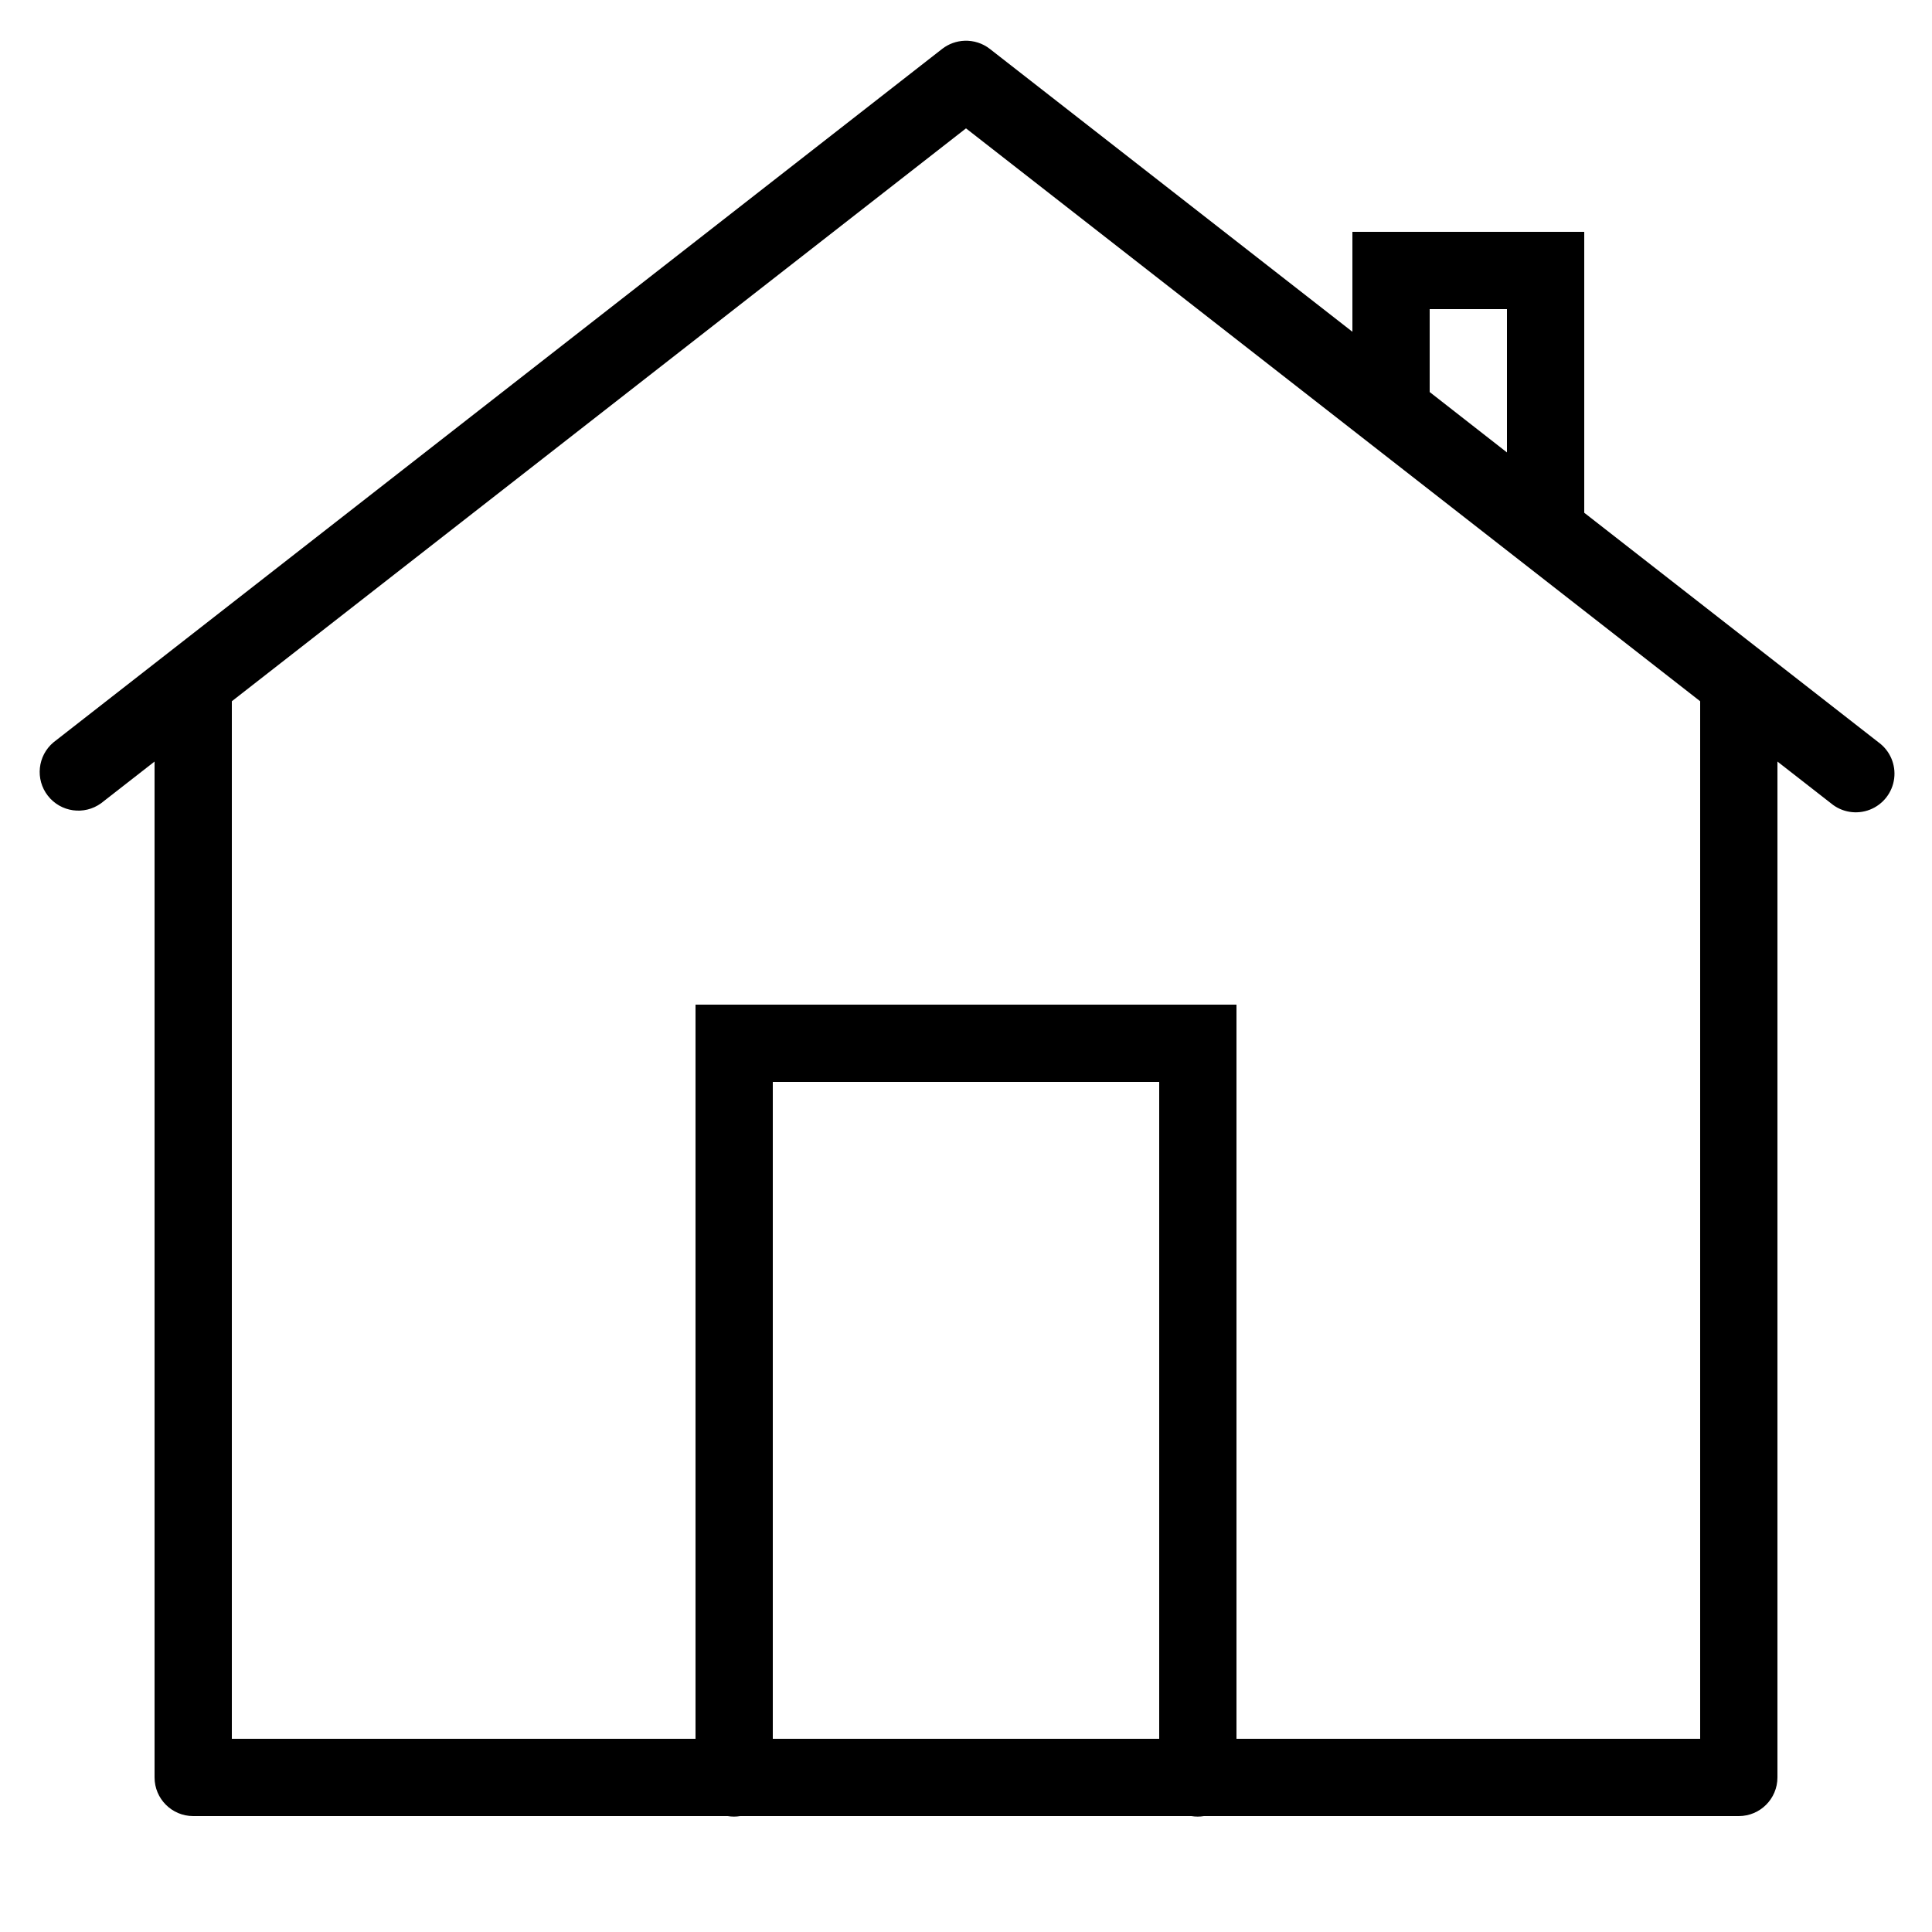
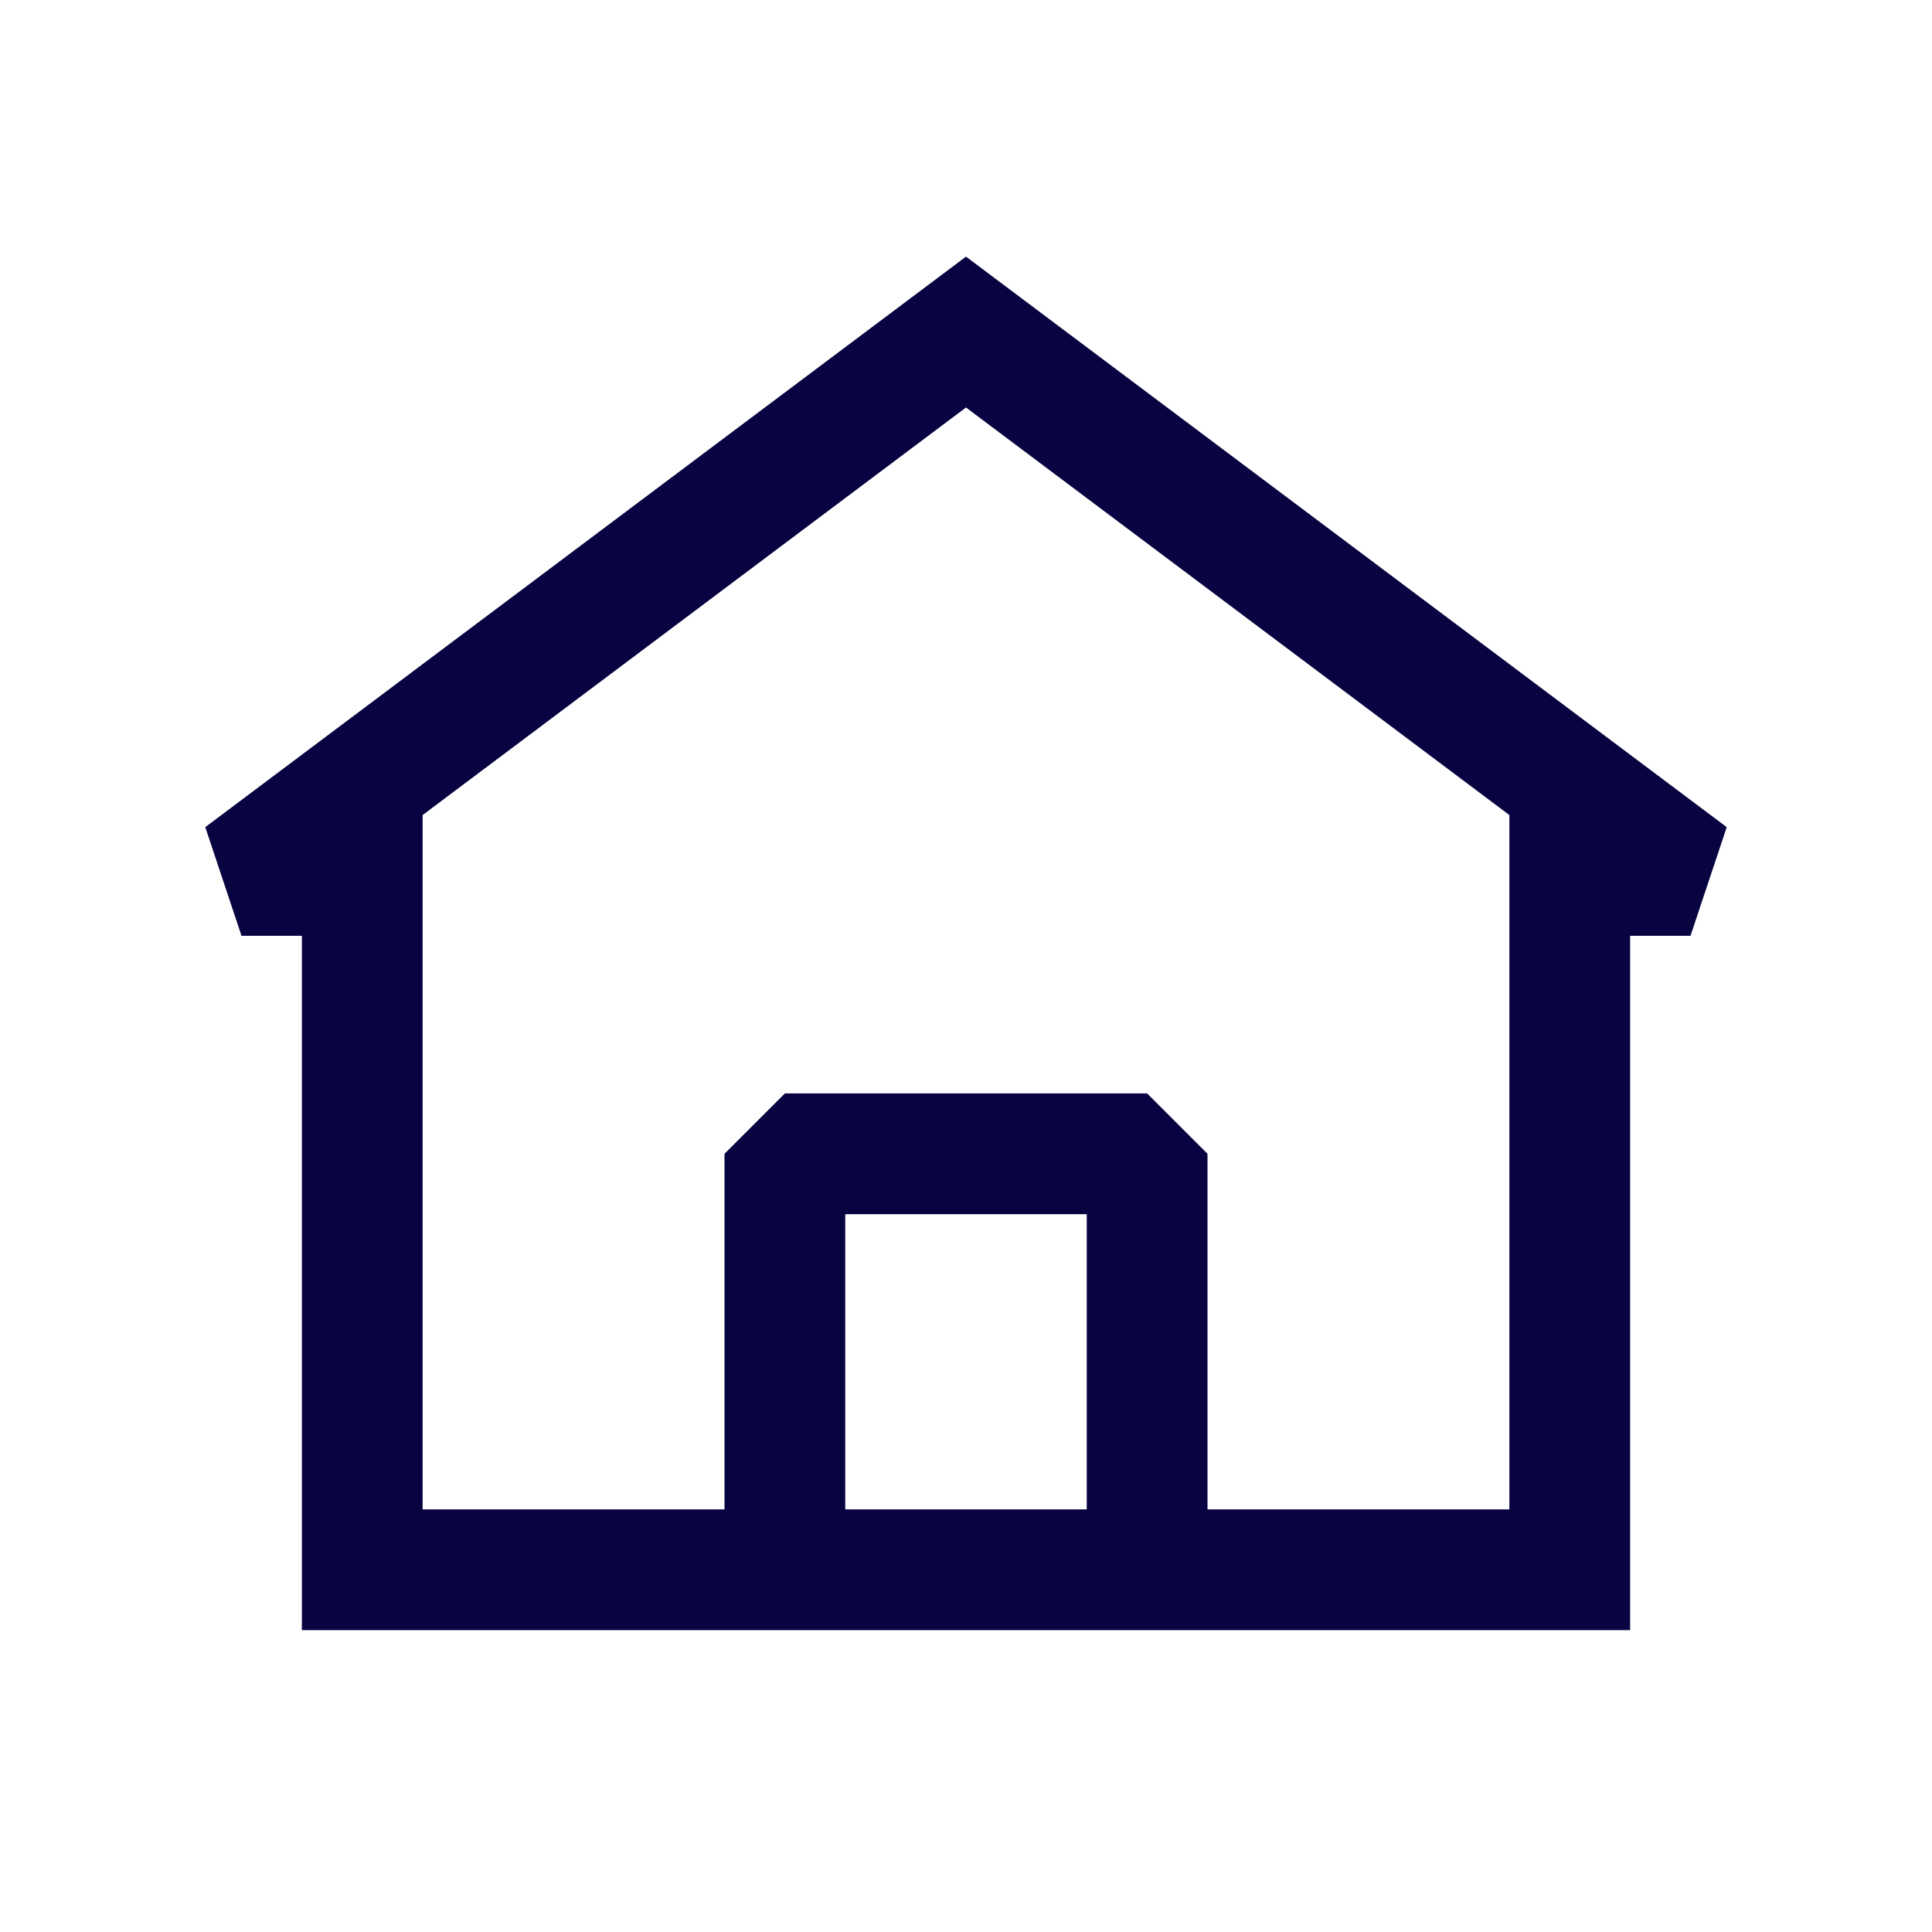
- <svg xmlns="http://www.w3.org/2000/svg" viewBox="0 0 50 50" width="50px" height="50px">
-   <path d="M 24.963 1.055 A 1 1 0 0 0 24.385 1.264 L 1.385 19.211 A 1.001 1.001 0 0 0 2.615 20.789 L 4 19.709 L 4 46 A 1 1 0 0 0 5 47 L 18.832 47 A 1 1 0 0 0 19.158 47 L 30.832 47 A 1 1 0 0 0 31.158 47 L 45 47 A 1 1 0 0 0 46 46 L 46 19.709 L 47.385 20.789 A 1.001 1.001 0 1 0 48.615 19.211 L 41 13.27 L 41 6 L 35 6 L 35 8.586 L 25.615 1.264 A 1 1 0 0 0 24.963 1.055 z M 25 3.322 L 44 18.148 L 44 45 L 32 45 L 32 26 L 18 26 L 18 45 L 6 45 L 6 18.148 L 25 3.322 z M 37 8 L 39 8 L 39 11.709 L 37 10.146 L 37 8 z M 20 28 L 30 28 L 30 45 L 20 45 L 20 28 z" />
+ <svg xmlns="http://www.w3.org/2000/svg" width="800px" height="800px" viewBox="0 0 24 24" fill="none">
+   <path fill-rule="evenodd" clip-rule="evenodd" d="M21.45 10.275L12 3.188L2.55 10.275L3 11.625H3.75V20.25H20.25V11.625H21L21.45 10.275ZM5.25 18.75V10.125L12 5.062L18.75 10.125V18.75H15V14.333L14.25 13.583H9.75L9 14.333V18.75H5.25ZM10.5 18.75H13.5V15.083H10.5V18.75Z" fill="#080341" />
</svg>
